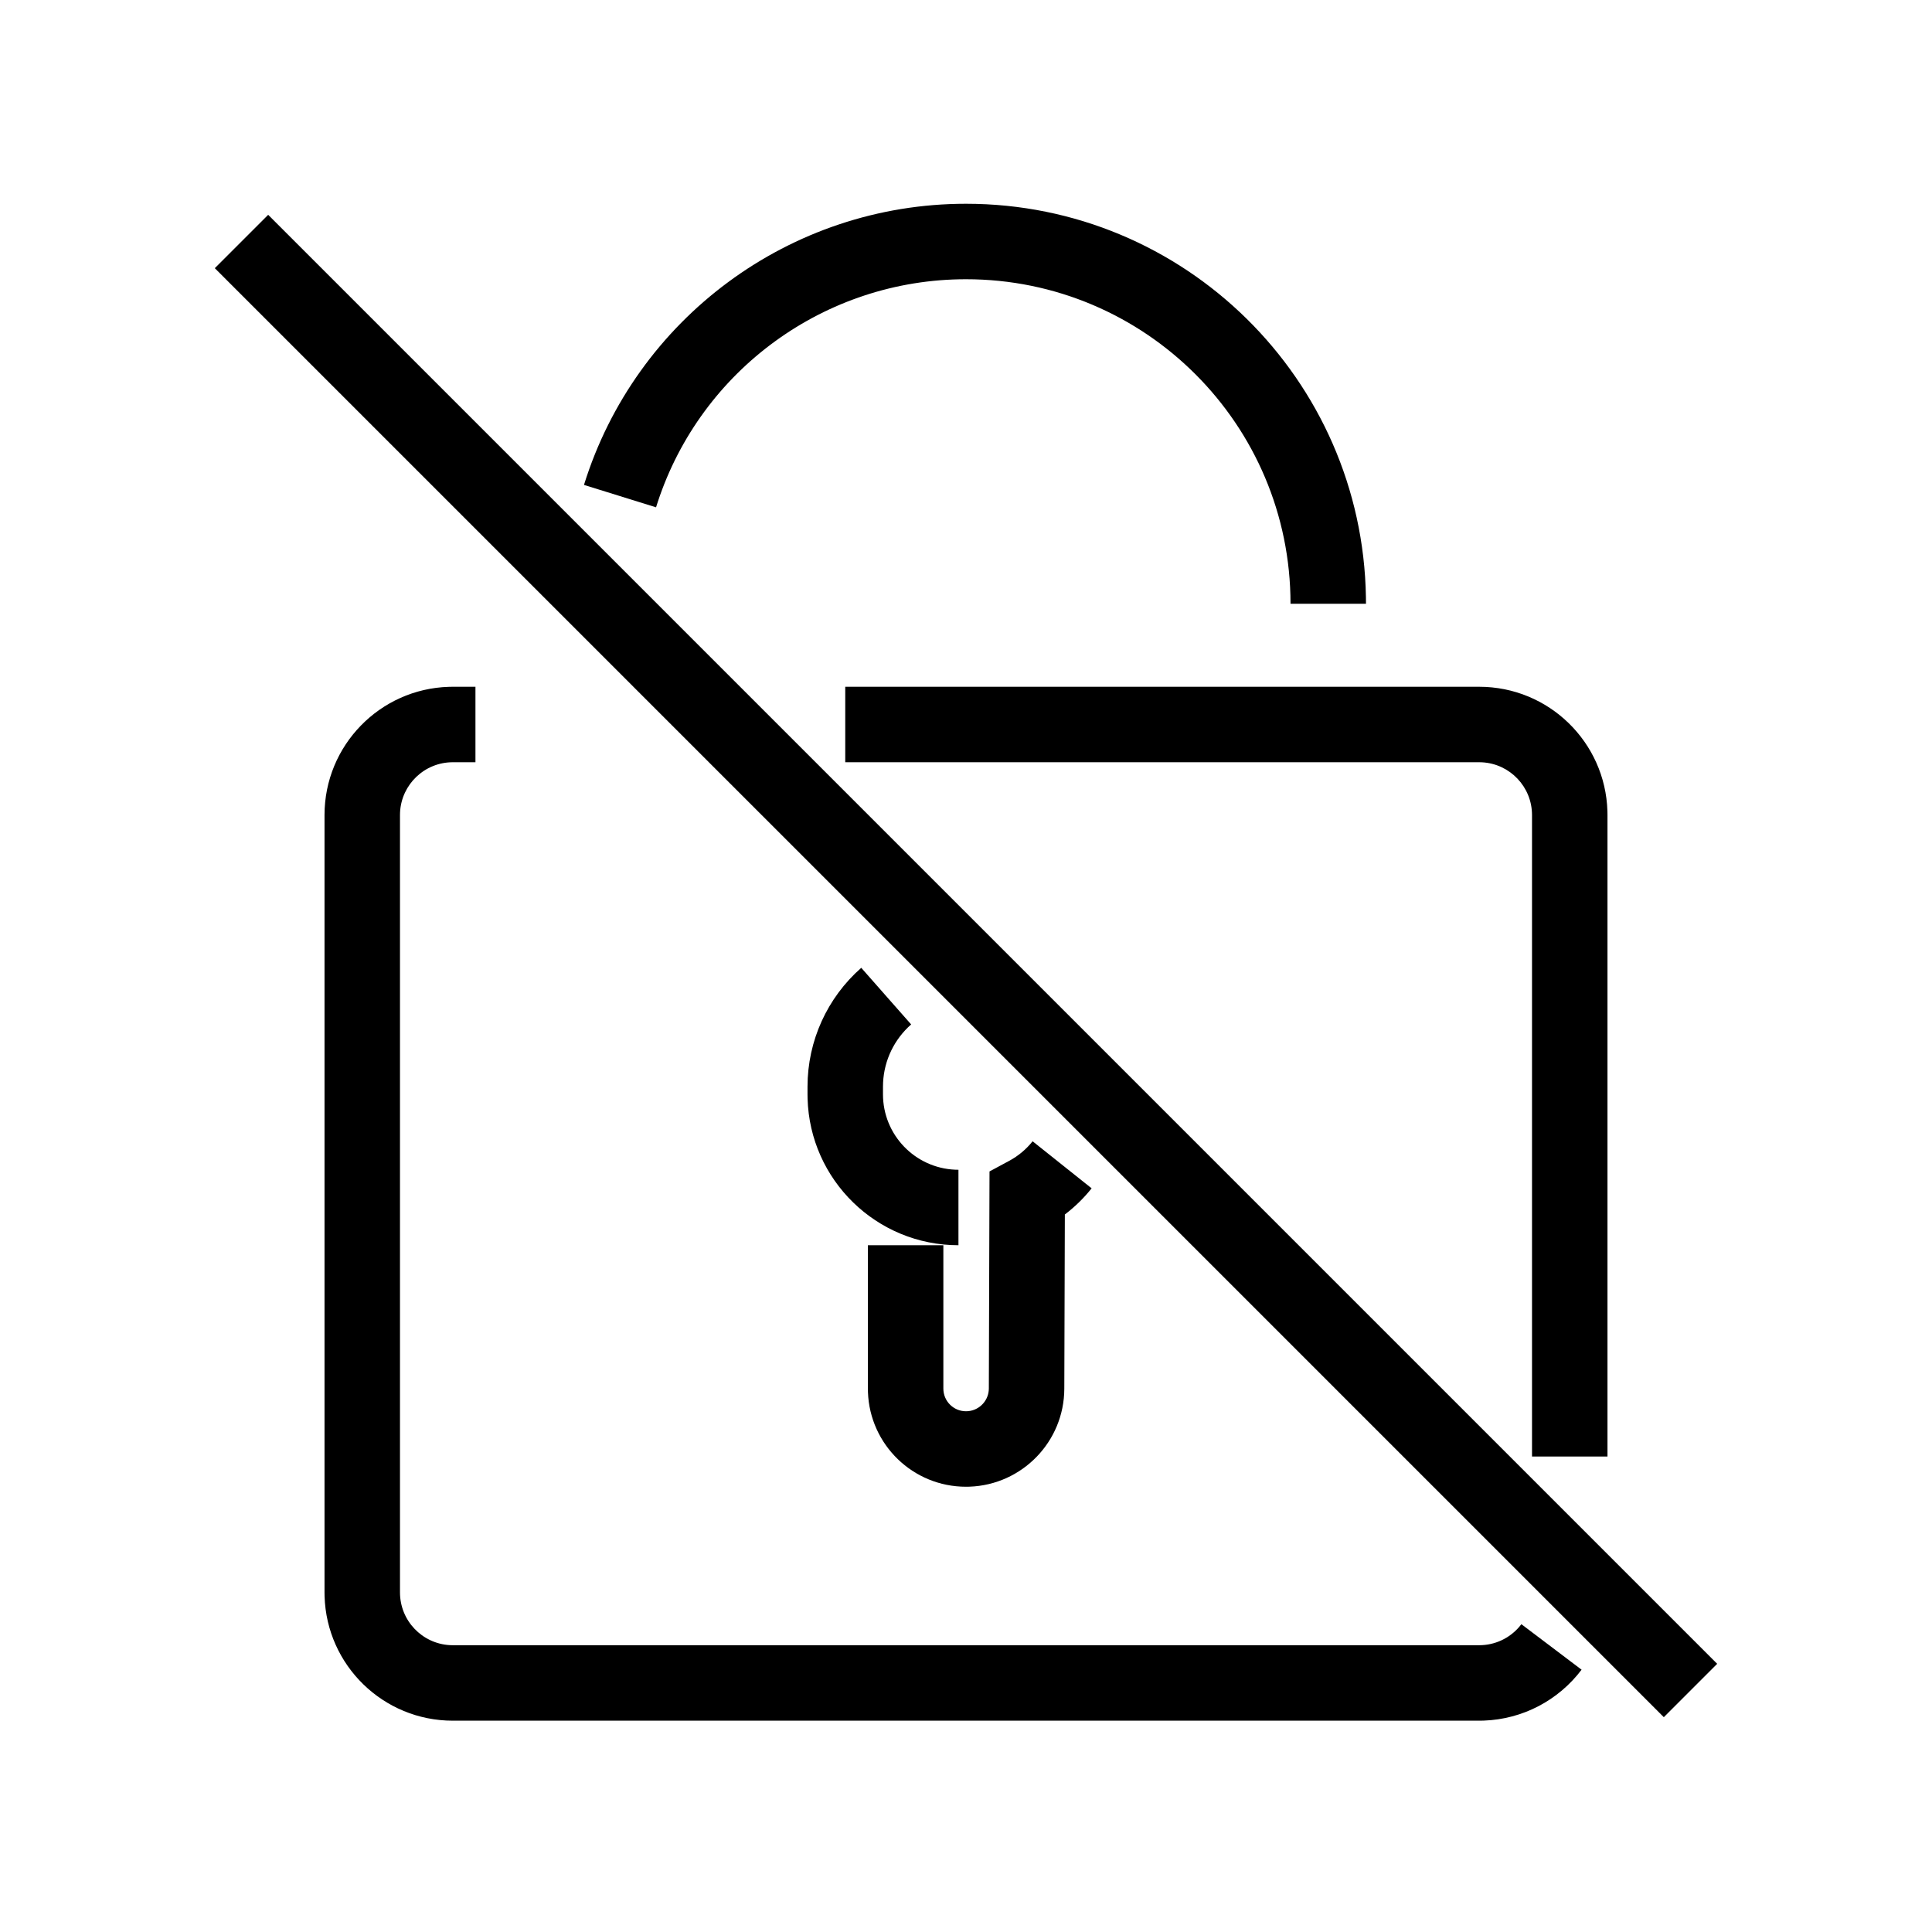
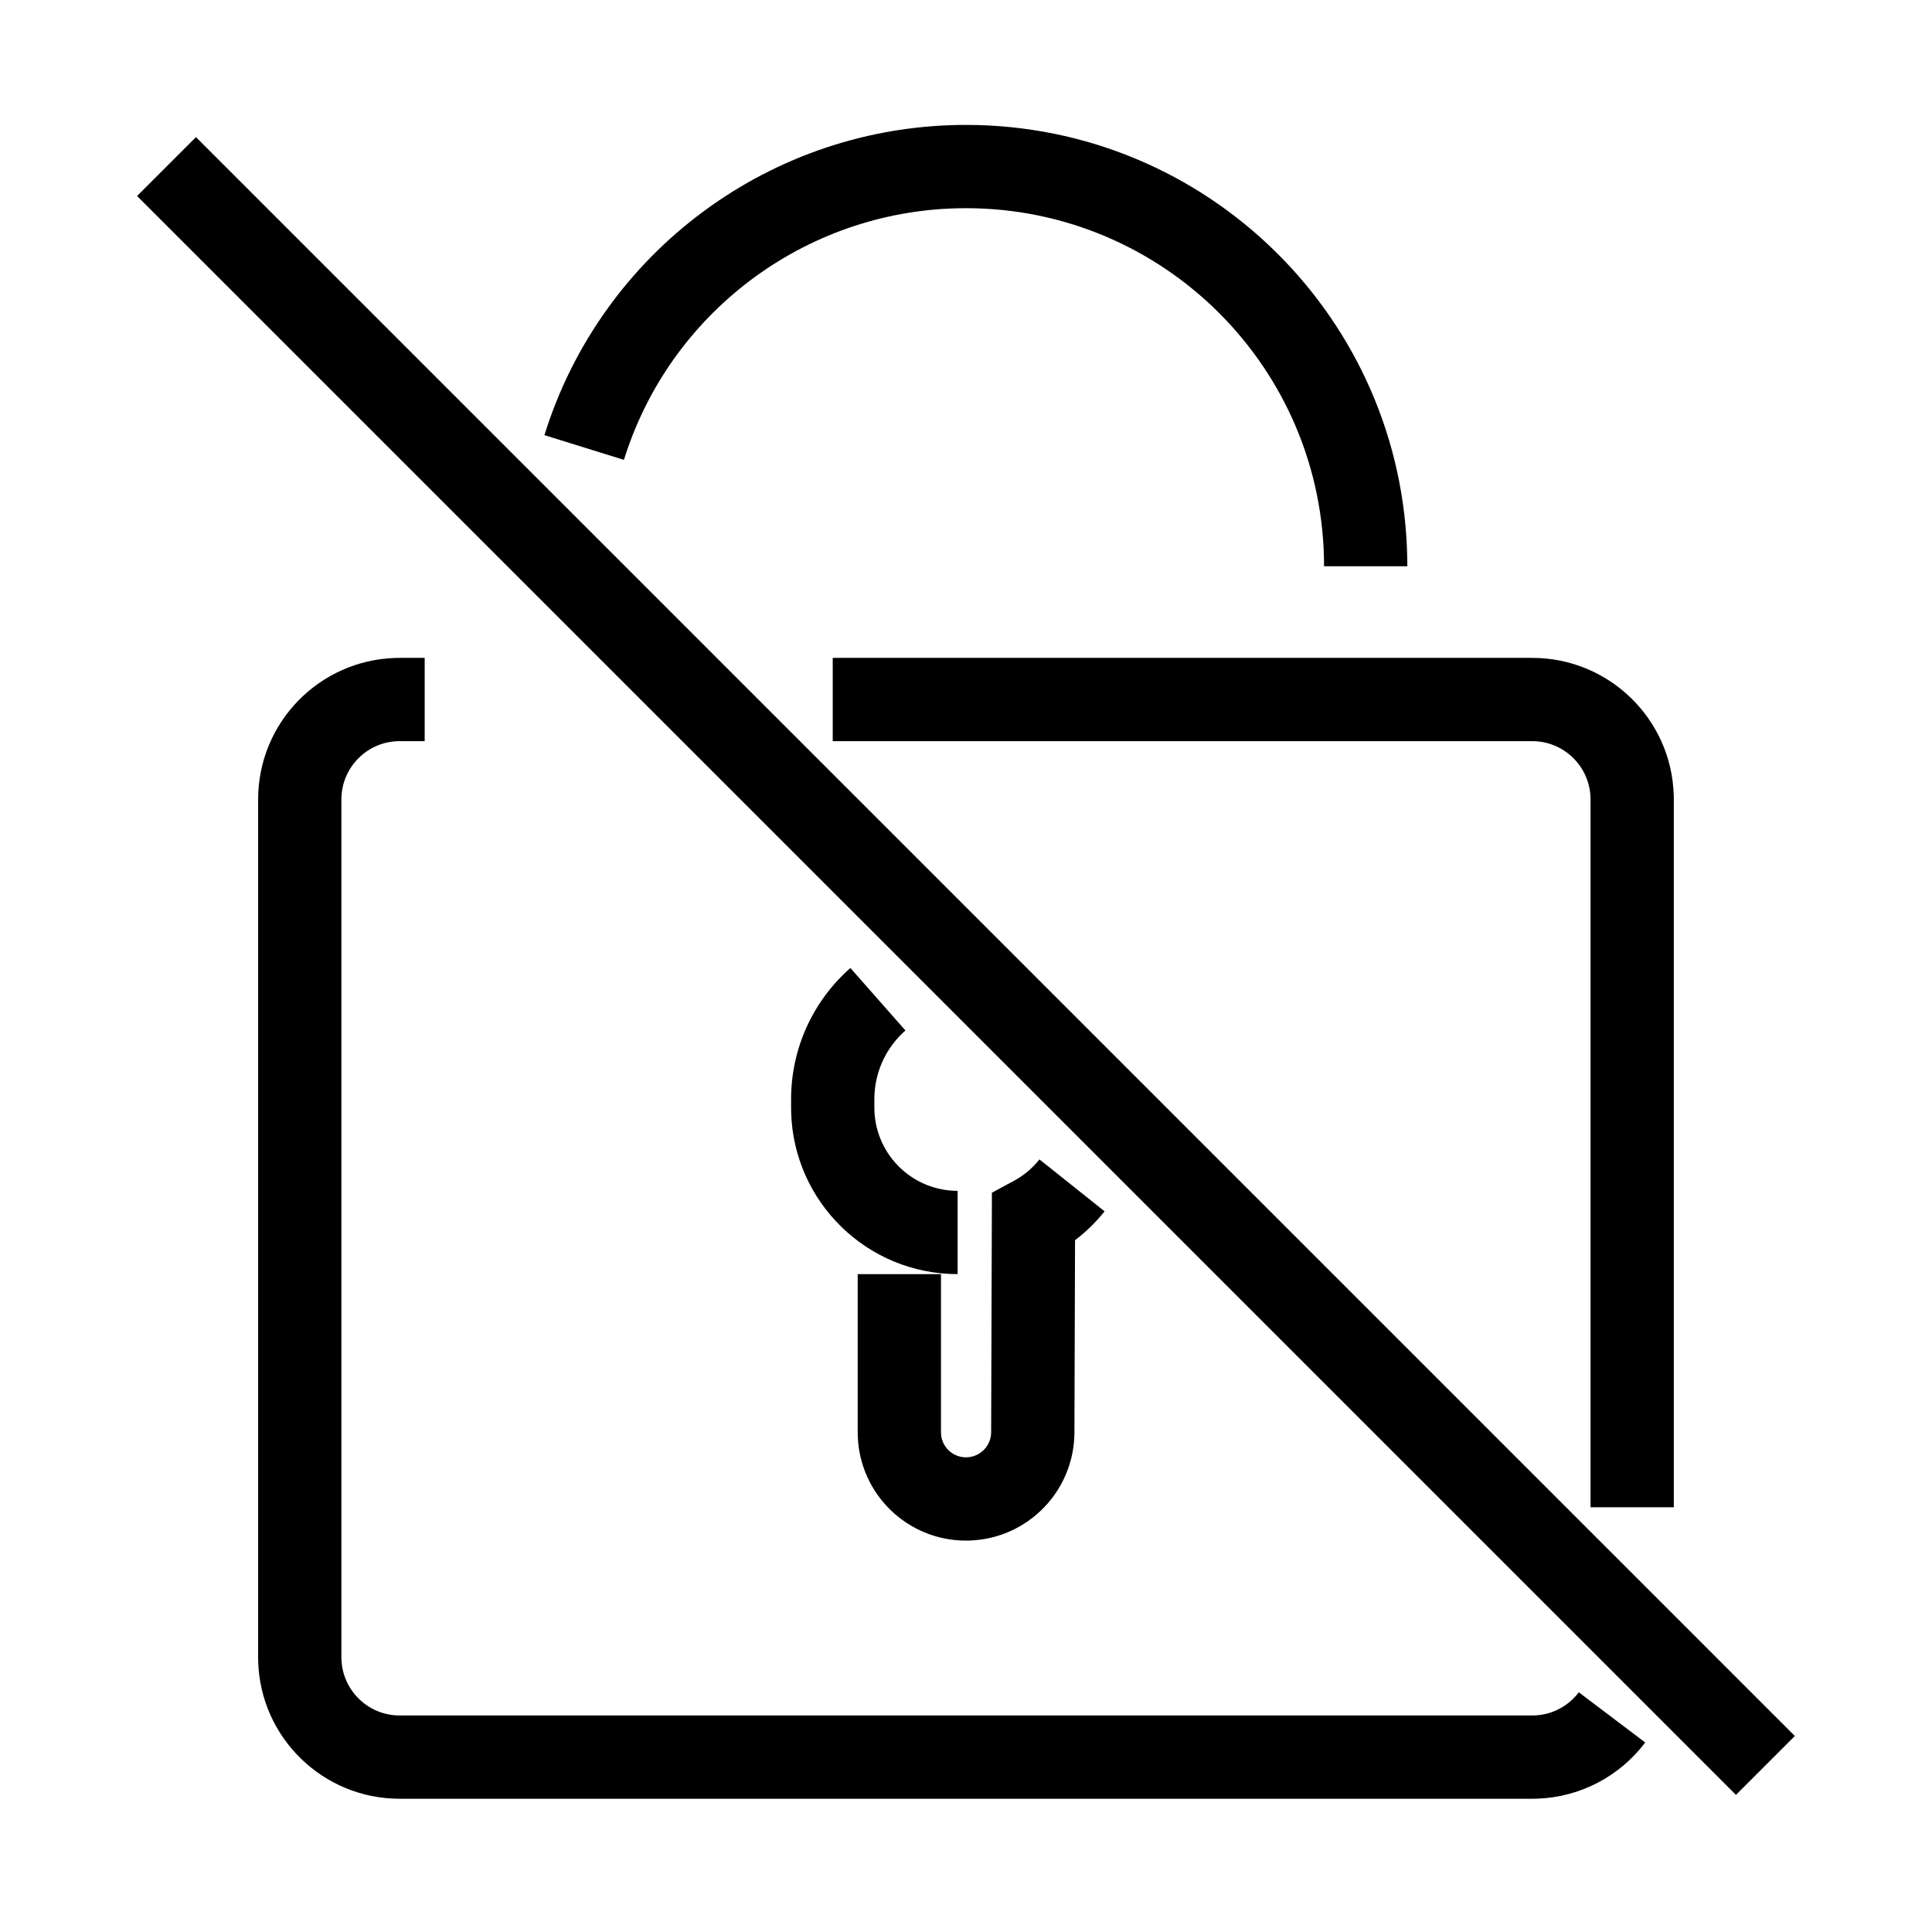
- <svg xmlns="http://www.w3.org/2000/svg" viewBox="0 0 128 128" version="1.1">
+ <svg xmlns="http://www.w3.org/2000/svg" viewBox="0 0 116 116" version="1.1">
  <g id="lock-off" stroke="none" stroke-width="1" fill="none" fill-rule="evenodd">
-     <path d="M31.5,45.5 L31.5,50.5 L30,50.5 C28.131,50.5 26.605,51.964 26.505,53.808 L26.5,54 L26.5,105.5 C26.5,107.369 27.964,108.895 29.808,108.995 L30,109 L98,109 C99.039,109 99.999,108.547 100.659,107.777 L100.795,107.607 L104.784,110.622 C103.248,112.654 100.881,113.905 98.299,113.995 L98,114 L30,114 C25.391,114 21.639,110.332 21.504,105.755 L21.5,105.5 L21.5,54 C21.5,49.391 25.168,45.639 29.745,45.504 L30,45.5 L31.5,45.5 Z M17.768,14.232 L113.768,110.232 L110.232,113.768 L14.232,17.768 L17.768,14.232 Z M68.413,75.613 L72.323,78.73 C71.817,79.364 71.237,79.934 70.597,80.427 L70.549,80.462 L70.513,92.008 C70.502,95.519 67.714,98.373 64.233,98.496 L64,98.5 C60.488,98.5 57.627,95.715 57.504,92.233 L57.5,92 L57.5,82.5 L62.5,82.5 L62.5,92 C62.5,92.828 63.172,93.5 64,93.5 C64.787,93.5 65.434,92.899 65.506,92.13 L65.513,91.992 L65.558,77.611 L66.867,76.906 C67.463,76.585 67.99,76.144 68.413,75.613 Z M98,45.5 C102.609,45.5 106.361,49.168 106.496,53.745 L106.5,54 L106.5,96.5 L101.5,96.5 L101.5,54 C101.5,52.131 100.036,50.605 98.192,50.505 L98,50.5 L56,50.5 L56,45.5 L98,45.5 Z M57.06,64.12 L60.366,67.871 C59.255,68.85 58.582,70.224 58.507,71.718 L58.5,72 L58.5,72.5 C58.5,75.189 60.622,77.382 63.283,77.495 L63.5,77.5 L63.5,82.5 C58.071,82.5 53.652,78.173 53.504,72.78 L53.5,72.5 L53.5,72 C53.5,68.946 54.814,66.099 57.06,64.12 Z M64,13.5 C78.489,13.5 90.262,25.128 90.496,39.562 L90.5,40 L85.5,40 C85.5,28.126 75.874,18.5 64,18.5 C54.647,18.5 46.462,24.527 43.582,33.246 L43.465,33.611 L38.69,32.127 C42.106,21.134 52.312,13.5 64,13.5 Z" id="Shape" fill="#000000" fill-rule="nonzero" />
+     <path d="M25.498,39.5 L25.498,44.5 L23.998,44.5 C22.129,44.5 20.603,45.964 20.503,47.808 L20.498,48 L20.498,99.5 C20.498,101.369 21.962,102.895 23.806,102.995 L23.998,103 L91.998,103 C93.037,103 93.997,102.547 94.656,101.777 L94.793,101.607 L98.782,104.622 C97.246,106.654 94.879,107.905 92.297,107.995 L91.998,108 L23.998,108 C19.389,108 15.636,104.332 15.502,99.755 L15.498,99.5 L15.498,48 C15.498,43.391 19.166,39.639 23.743,39.504 L23.998,39.5 L25.498,39.5 Z M11.766,8.232 L107.766,104.232 L104.23,107.768 L8.23,11.768 L11.766,8.232 Z M62.411,69.613 L66.321,72.73 C65.815,73.364 65.235,73.934 64.594,74.427 L64.547,74.462 L64.51,86.008 C64.499,89.519 61.712,92.373 58.231,92.496 L57.998,92.5 C54.486,92.5 51.625,89.715 51.502,86.233 L51.498,86 L51.498,76.5 L56.498,76.5 L56.498,86 C56.498,86.828 57.169,87.5 57.998,87.5 C58.785,87.5 59.432,86.899 59.504,86.13 L59.51,85.992 L59.556,71.611 L60.865,70.906 C61.461,70.585 61.988,70.144 62.411,69.613 Z M91.998,39.5 C96.607,39.5 100.359,43.168 100.494,47.745 L100.498,48 L100.498,90.5 L95.498,90.5 L95.498,48 C95.498,46.131 94.033,44.605 92.19,44.505 L91.998,44.5 L49.998,44.5 L49.998,39.5 L91.998,39.5 Z M51.058,58.12 L54.364,61.871 C53.253,62.85 52.58,64.224 52.505,65.718 L52.498,66 L52.498,66.5 C52.498,69.189 54.62,71.382 57.281,71.495 L57.498,71.5 L57.498,76.5 C52.069,76.5 47.65,72.173 47.502,66.78 L47.498,66.5 L47.498,66 C47.498,62.946 48.812,60.099 51.058,58.12 Z M57.998,7.5 C72.487,7.5 84.26,19.128 84.494,33.562 L84.498,34 L79.498,34 C79.498,22.126 69.872,12.5 57.998,12.5 C48.645,12.5 40.46,18.527 37.579,27.246 L37.462,27.611 L32.688,26.127 C36.104,15.134 46.31,7.5 57.998,7.5 Z" id="Shape" fill="#000000" fill-rule="nonzero" />
  </g>
</svg>
